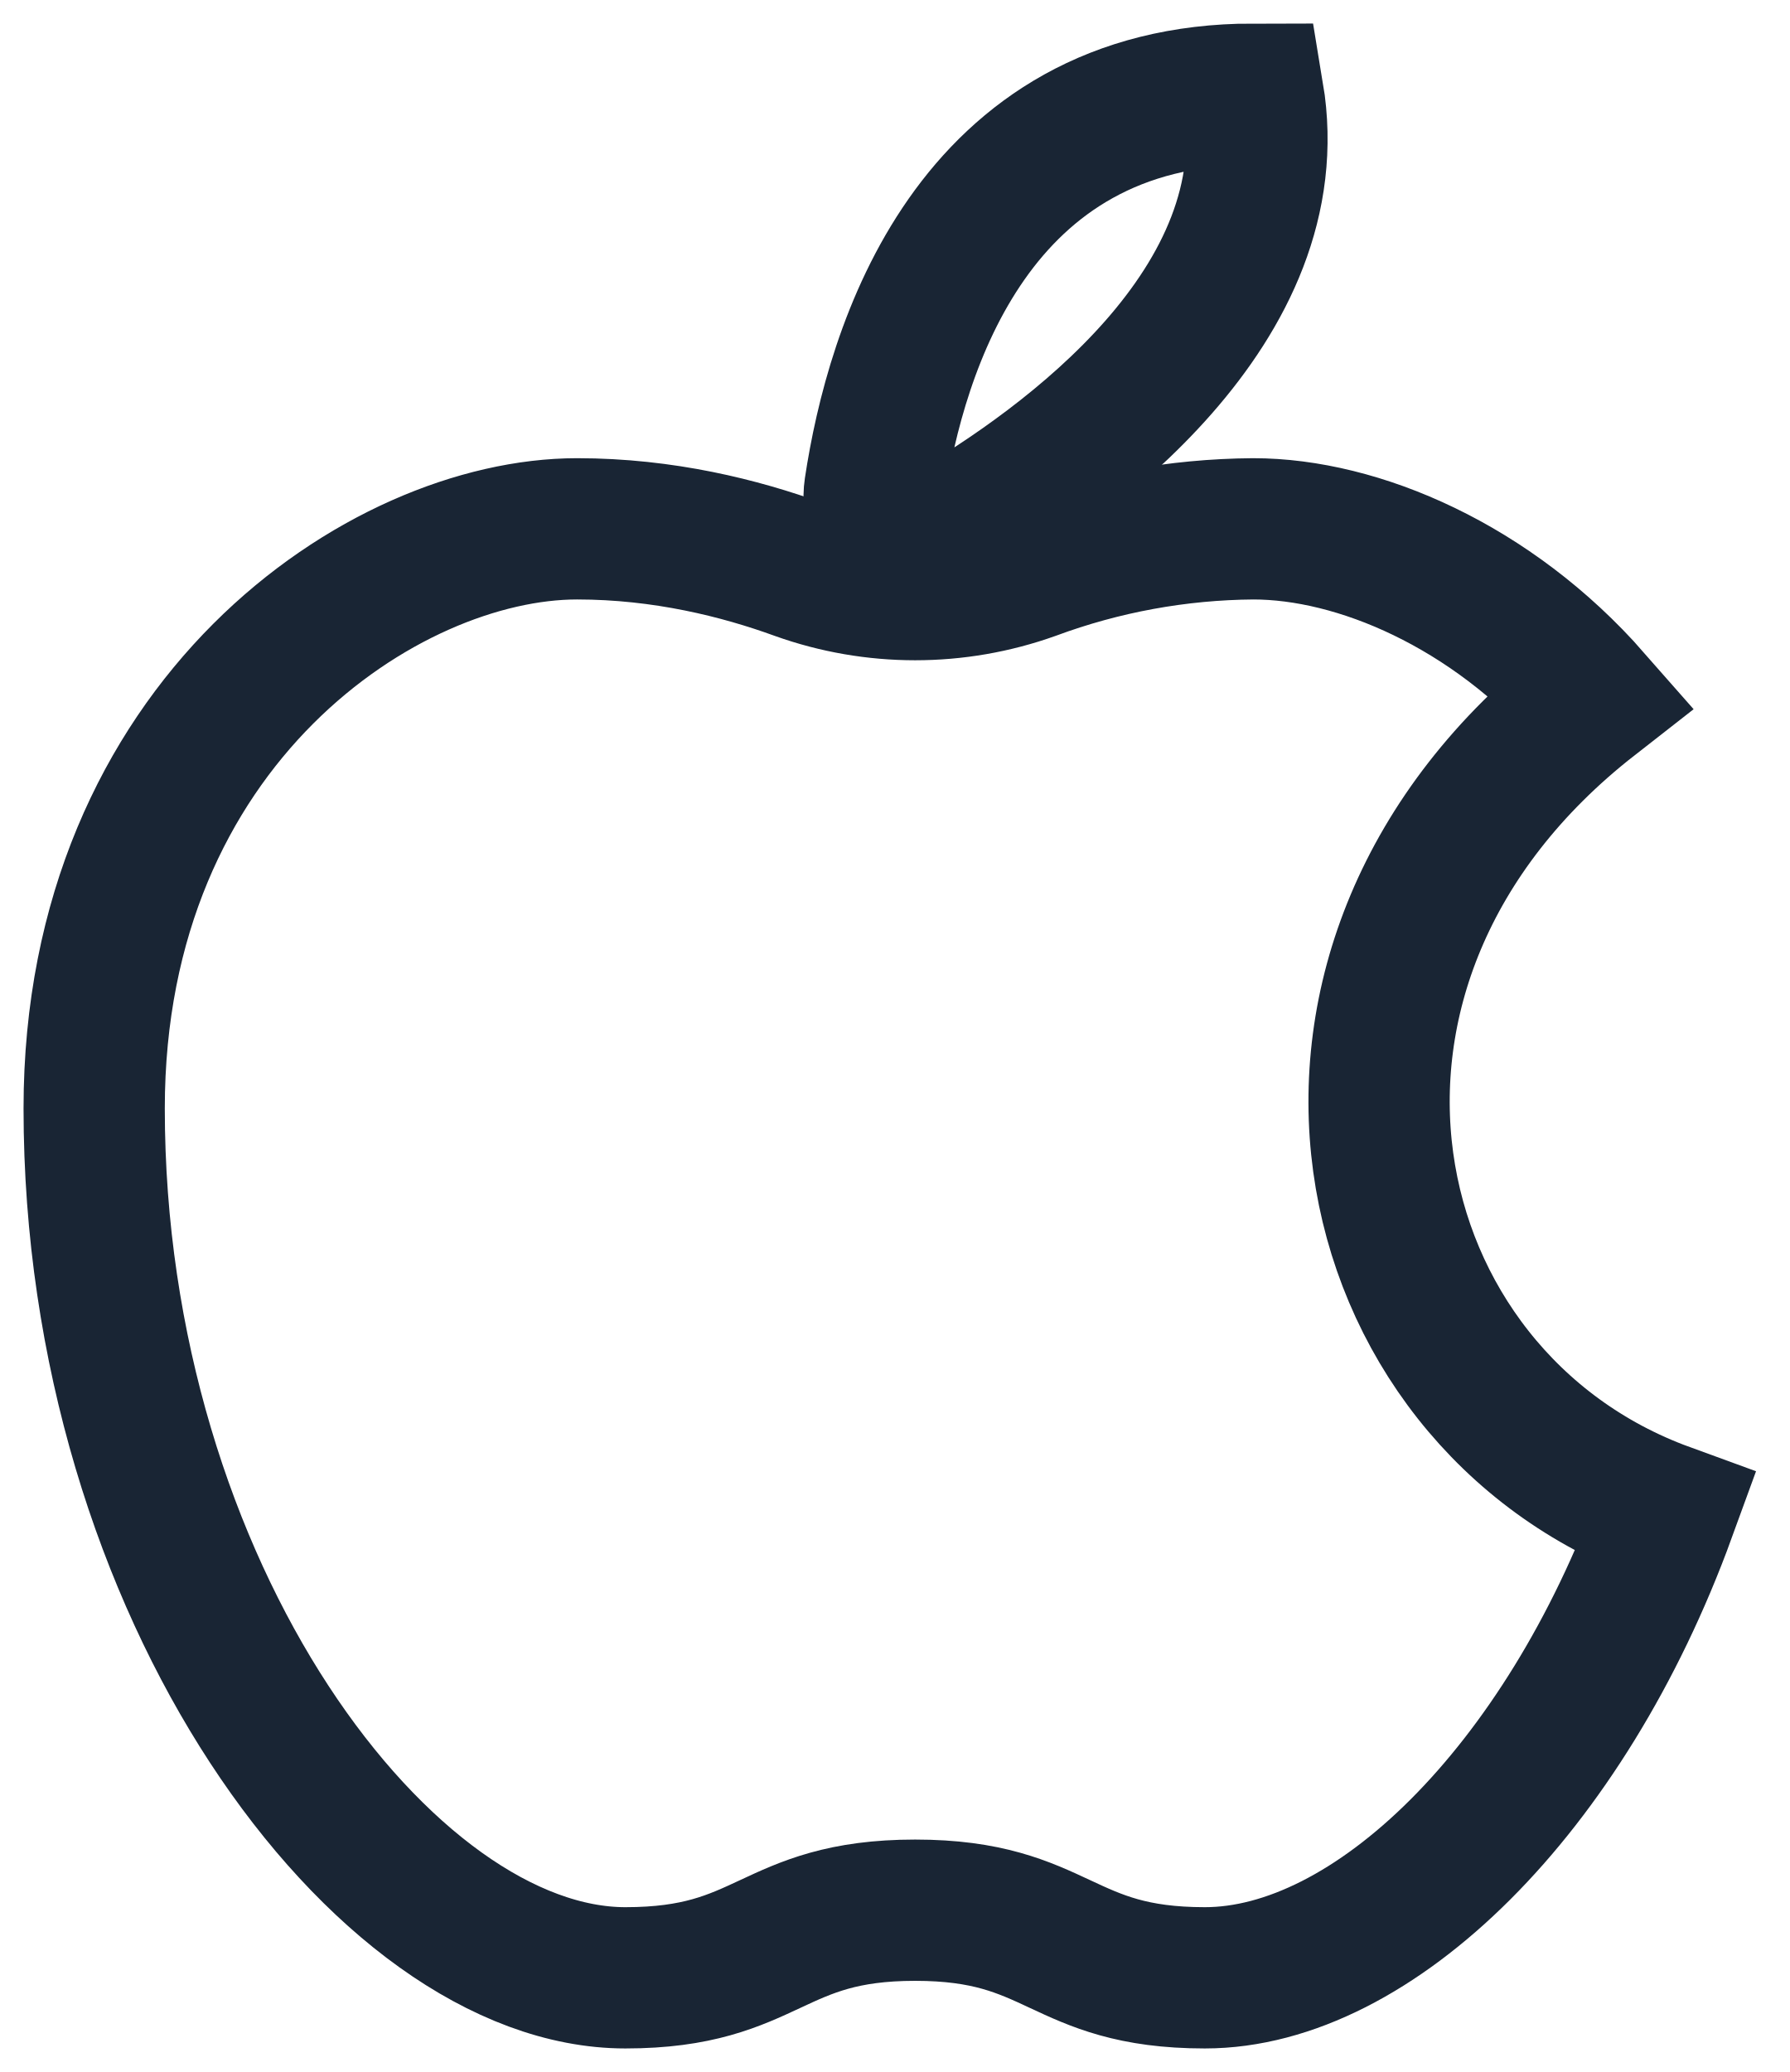
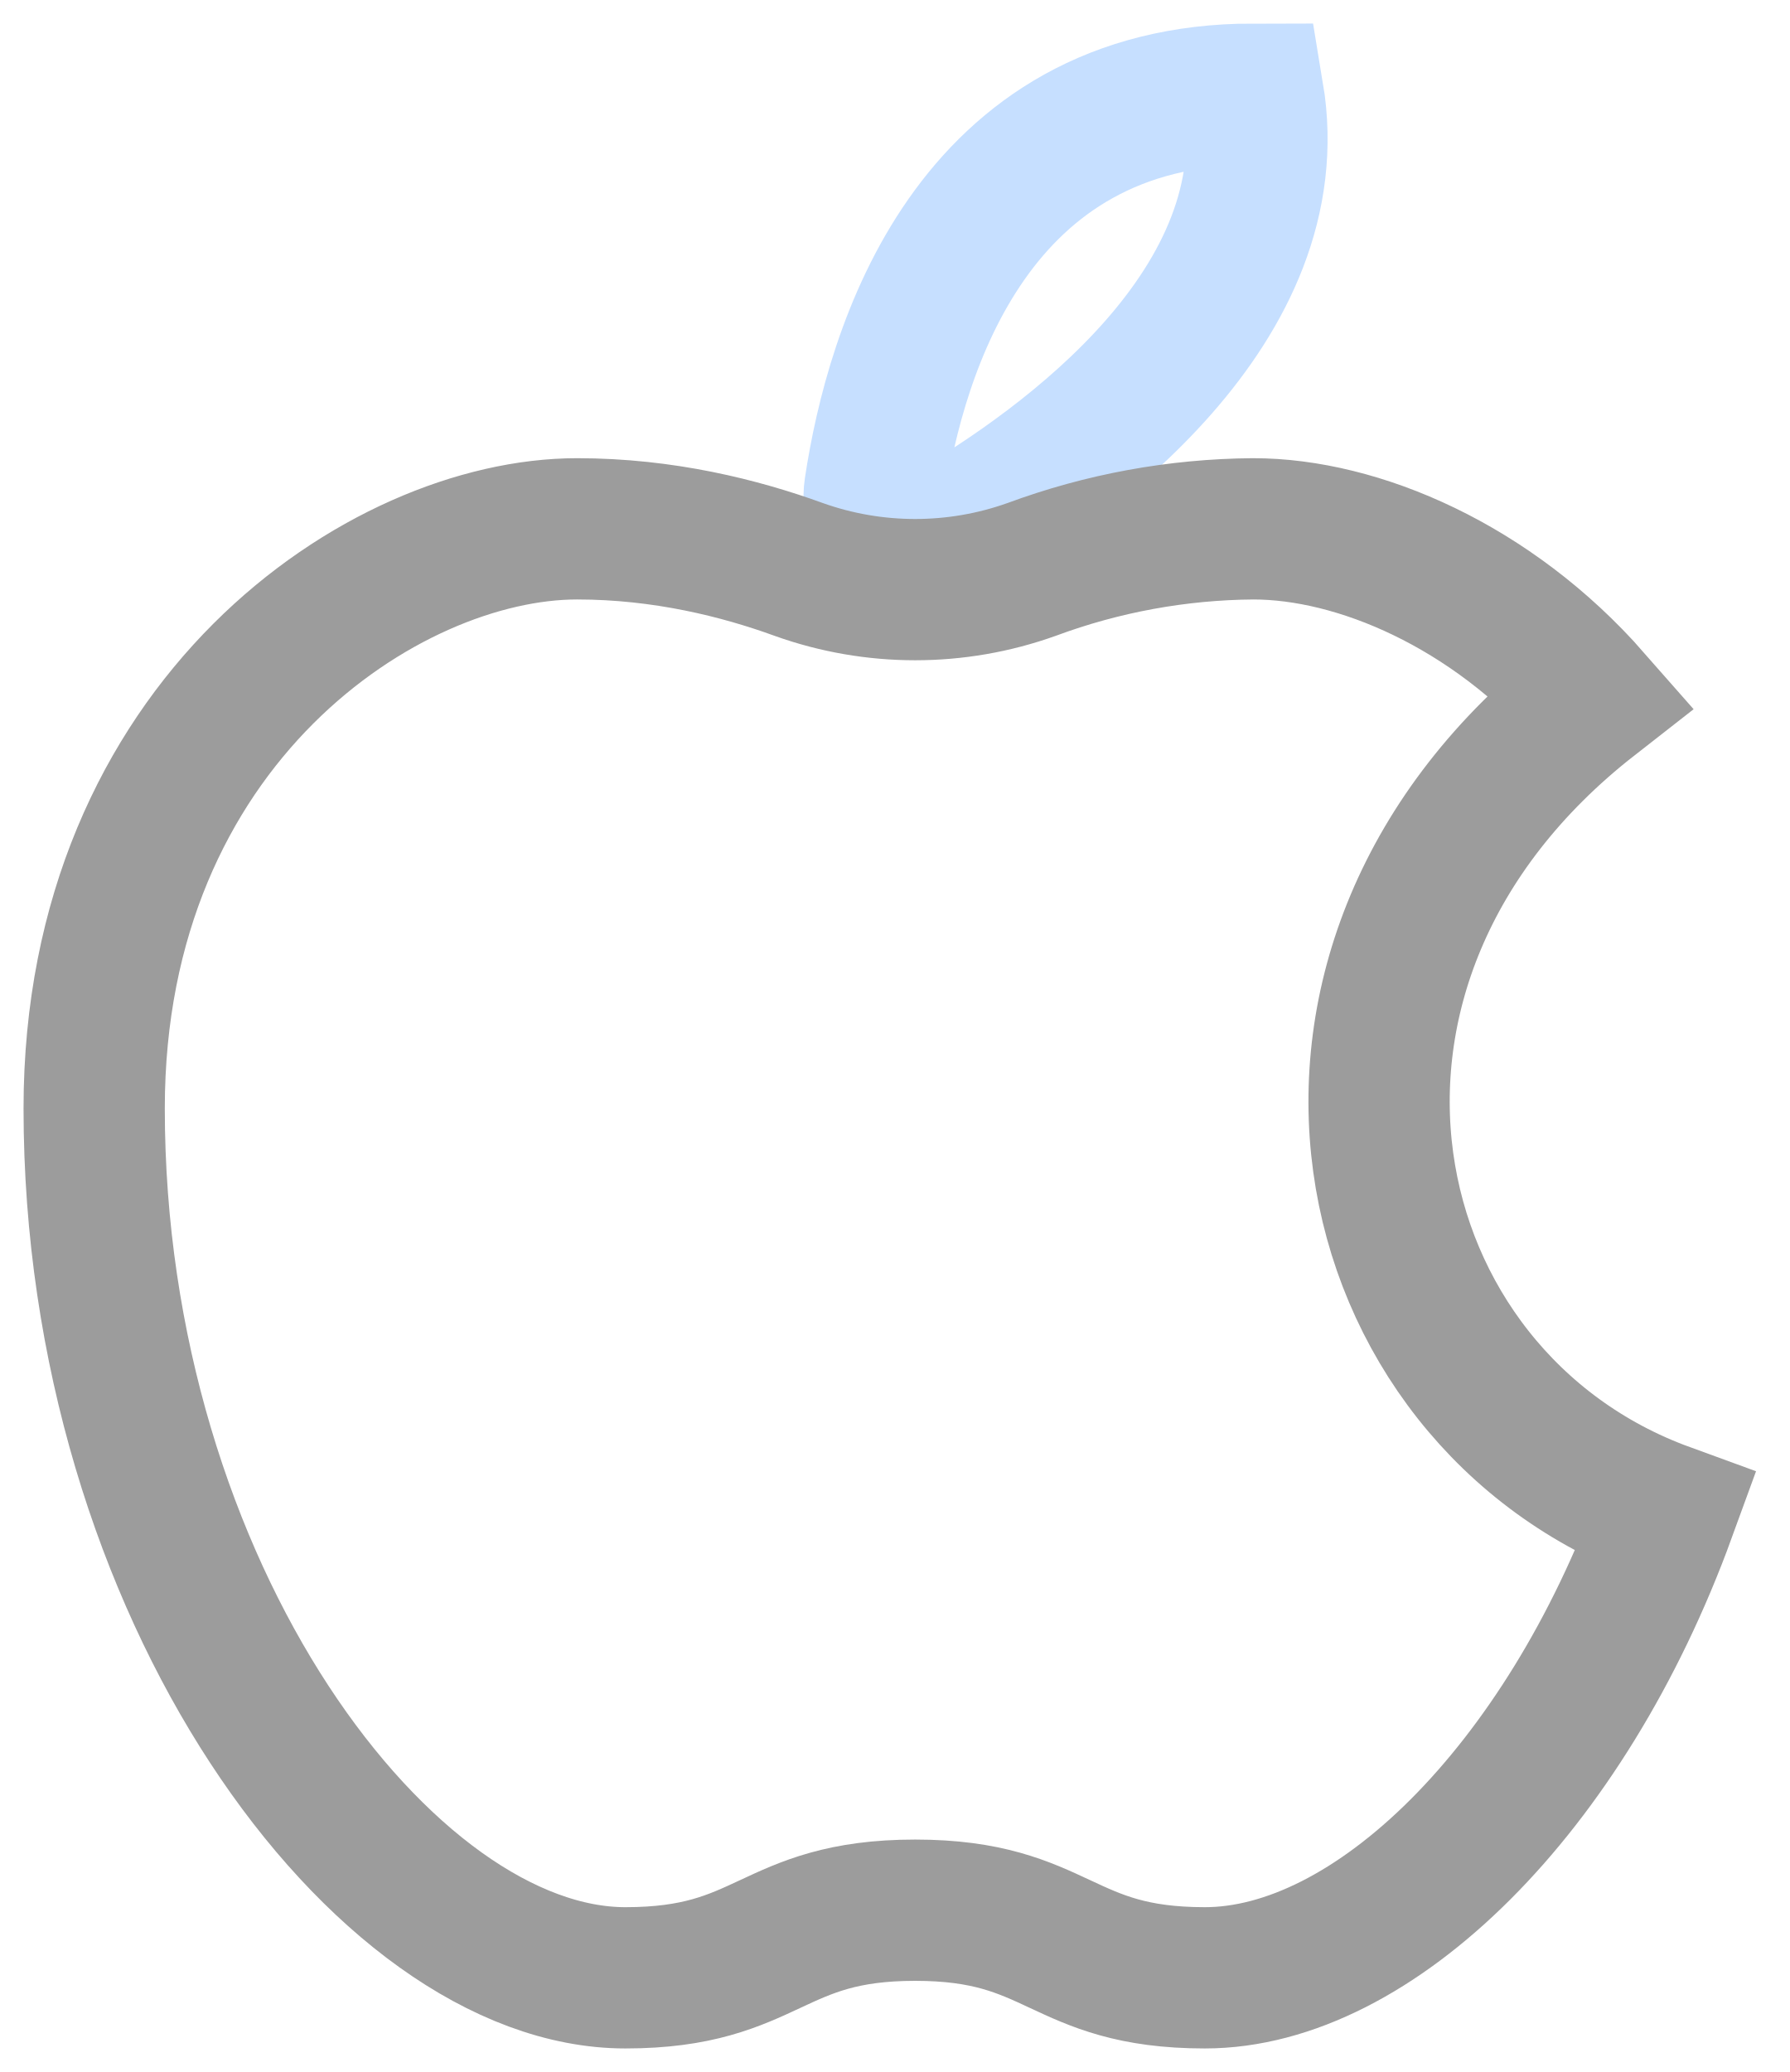
<svg xmlns="http://www.w3.org/2000/svg" width="19" height="22" viewBox="0 0 19 22" fill="none">
-   <path d="M13.308 1C13.68 3.236 11.347 4.928 10.042 5.688C9.657 5.913 9.223 5.627 9.289 5.187C9.512 3.708 10.327 1 13.308 1Z" stroke="#192534" stroke-width="1.5" />
-   <path d="M6.128 5.615C7.048 5.615 7.862 5.821 8.481 6.046C9.281 6.332 10.155 6.332 10.955 6.046C11.708 5.767 12.504 5.621 13.308 5.615C14.421 5.615 15.836 6.219 16.897 7.428C13.308 10.231 14.333 14.846 17.686 16.069C16.615 19.009 14.581 21 12.794 21C11.255 21 11.256 20.282 9.718 20.282C8.179 20.282 8.179 21 6.641 21C4.077 21 1 16.897 1 11.769C1 7.667 4.077 5.615 6.128 5.615V5.615Z" stroke="#192534" stroke-width="1.5" />
+   <path d="M13.308 1C13.68 3.236 11.347 4.928 10.042 5.688C9.657 5.913 9.223 5.627 9.289 5.187C9.512 3.708 10.327 1 13.308 1Z" stroke="#c6dfff" stroke-width="1.5" />
+   <path d="M6.128 5.615C7.048 5.615 7.862 5.821 8.481 6.046C9.281 6.332 10.155 6.332 10.955 6.046C11.708 5.767 12.504 5.621 13.308 5.615C14.421 5.615 15.836 6.219 16.897 7.428C13.308 10.231 14.333 14.846 17.686 16.069C16.615 19.009 14.581 21 12.794 21C11.255 21 11.256 20.282 9.718 20.282C8.179 20.282 8.179 21 6.641 21C4.077 21 1 16.897 1 11.769C1 7.667 4.077 5.615 6.128 5.615V5.615Z" stroke="#9c9c9c" stroke-width="1.5" />
</svg>
